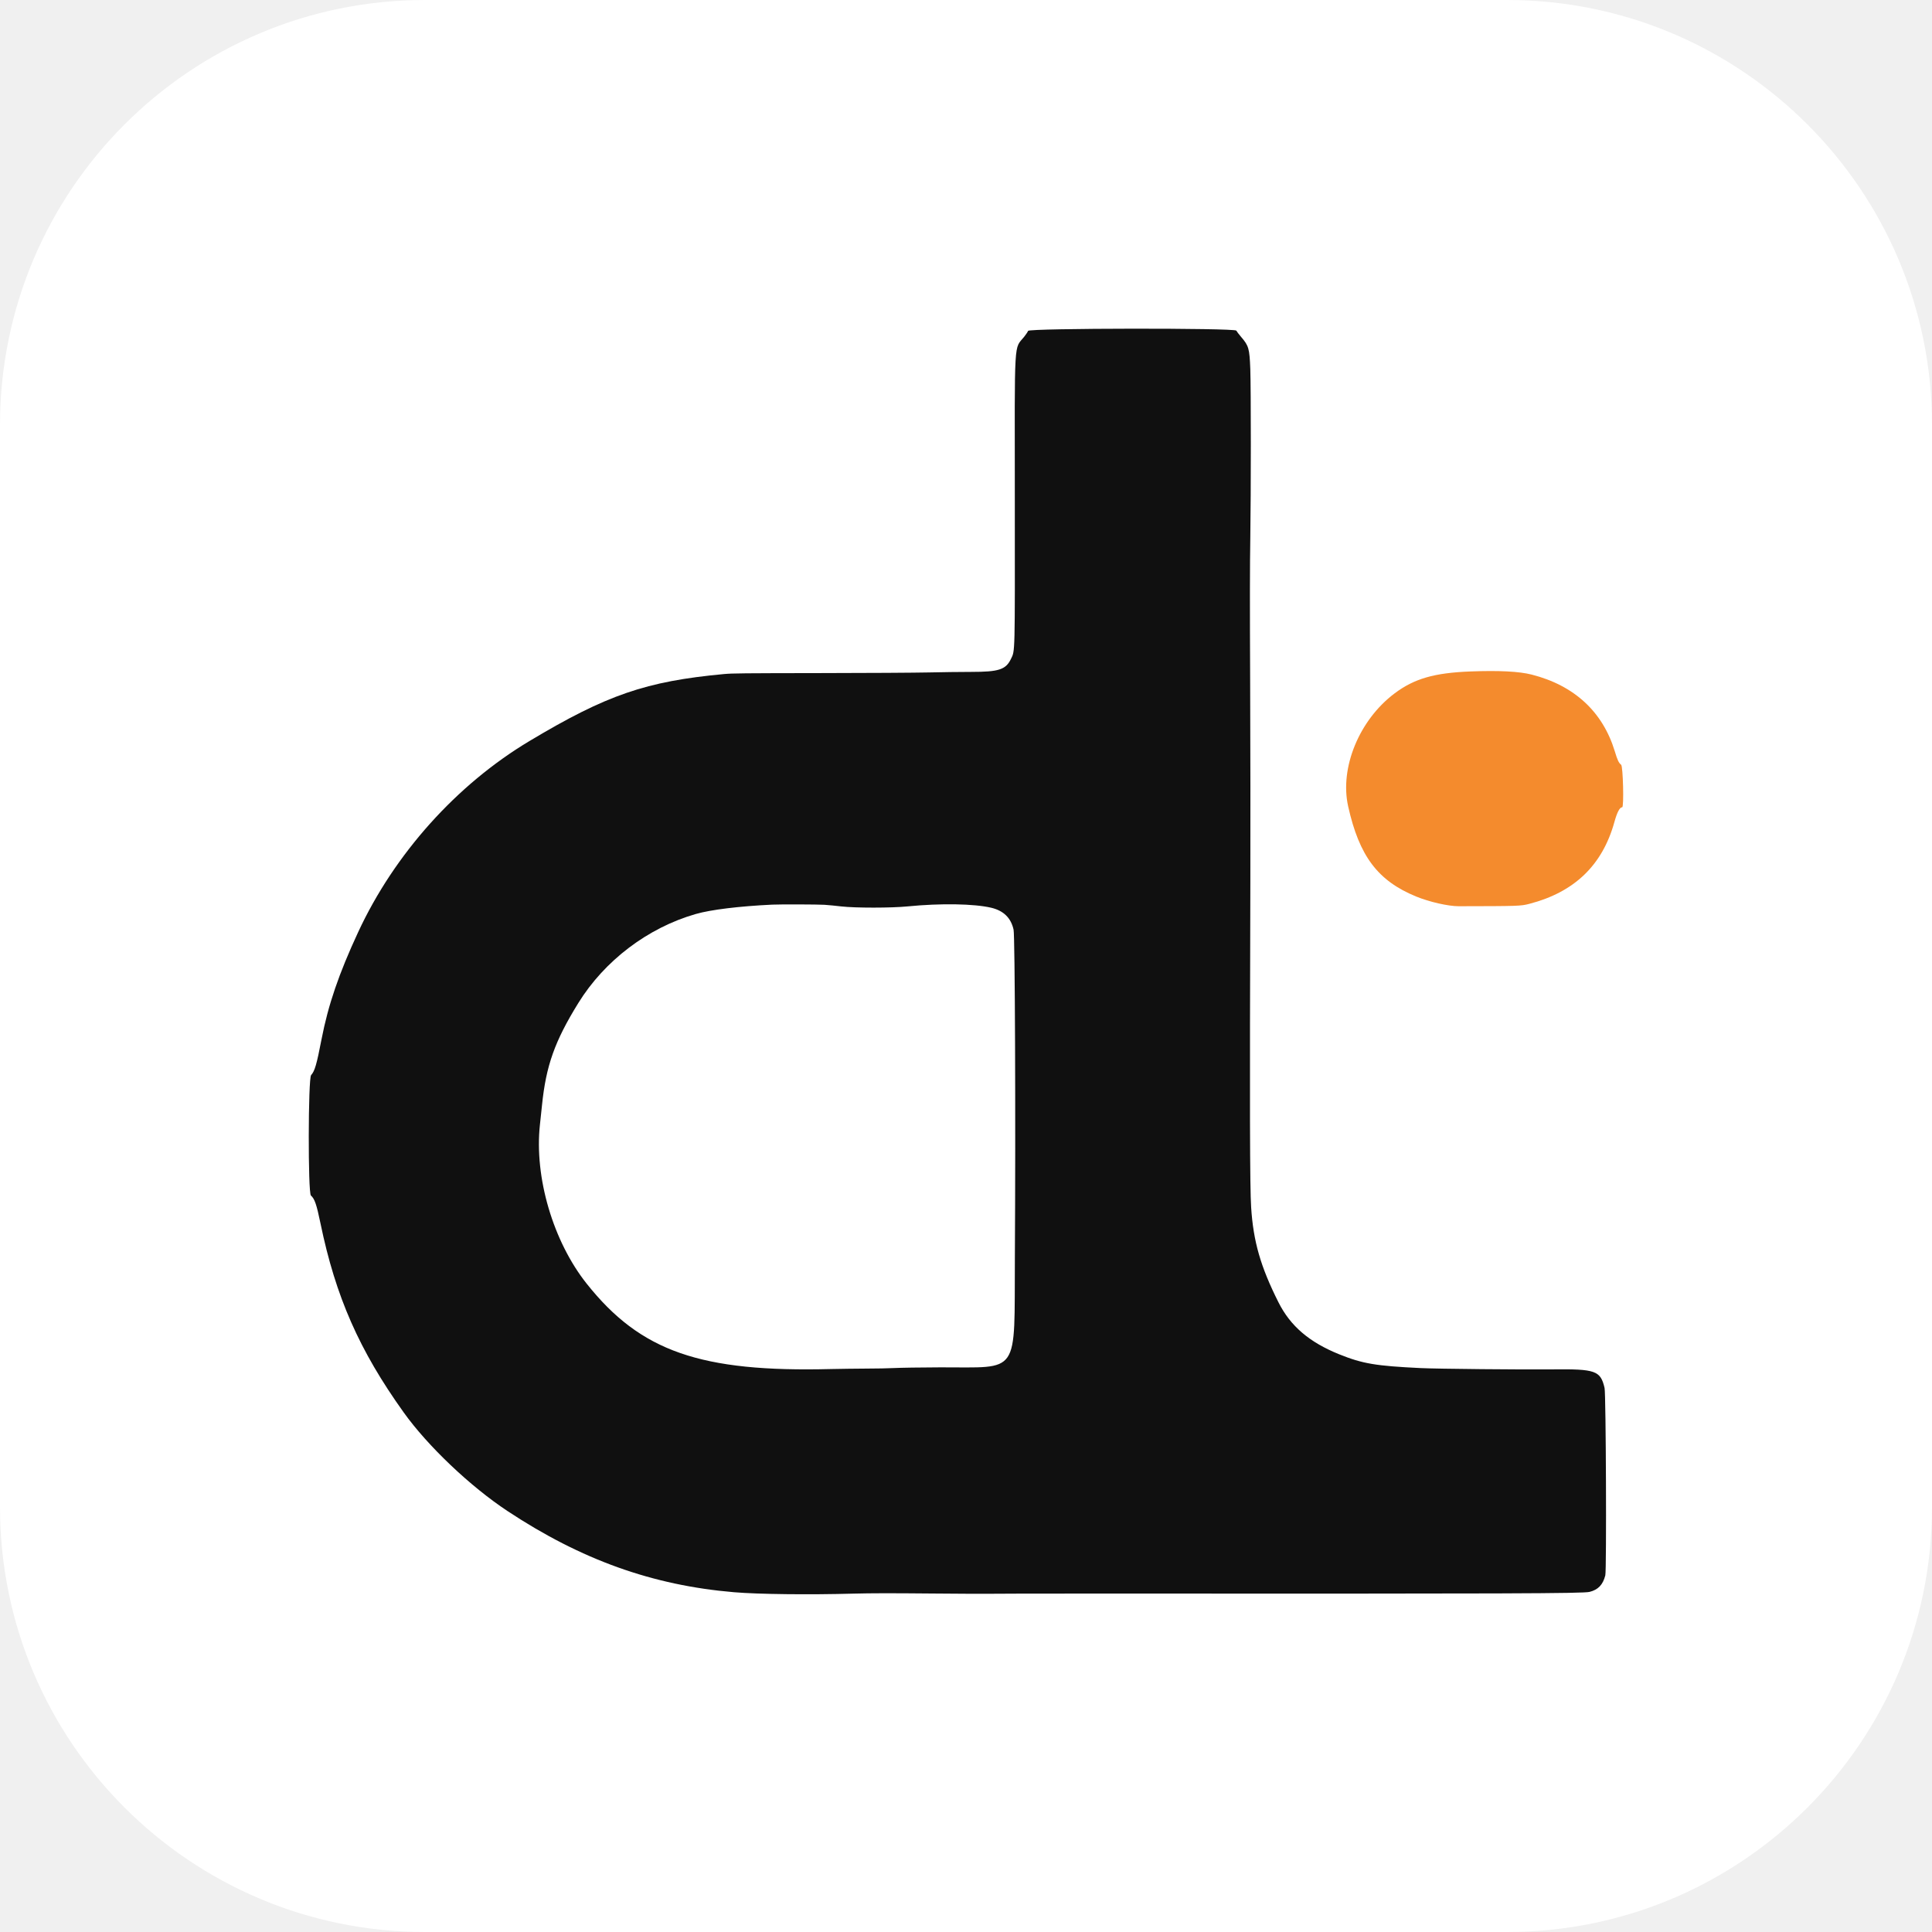
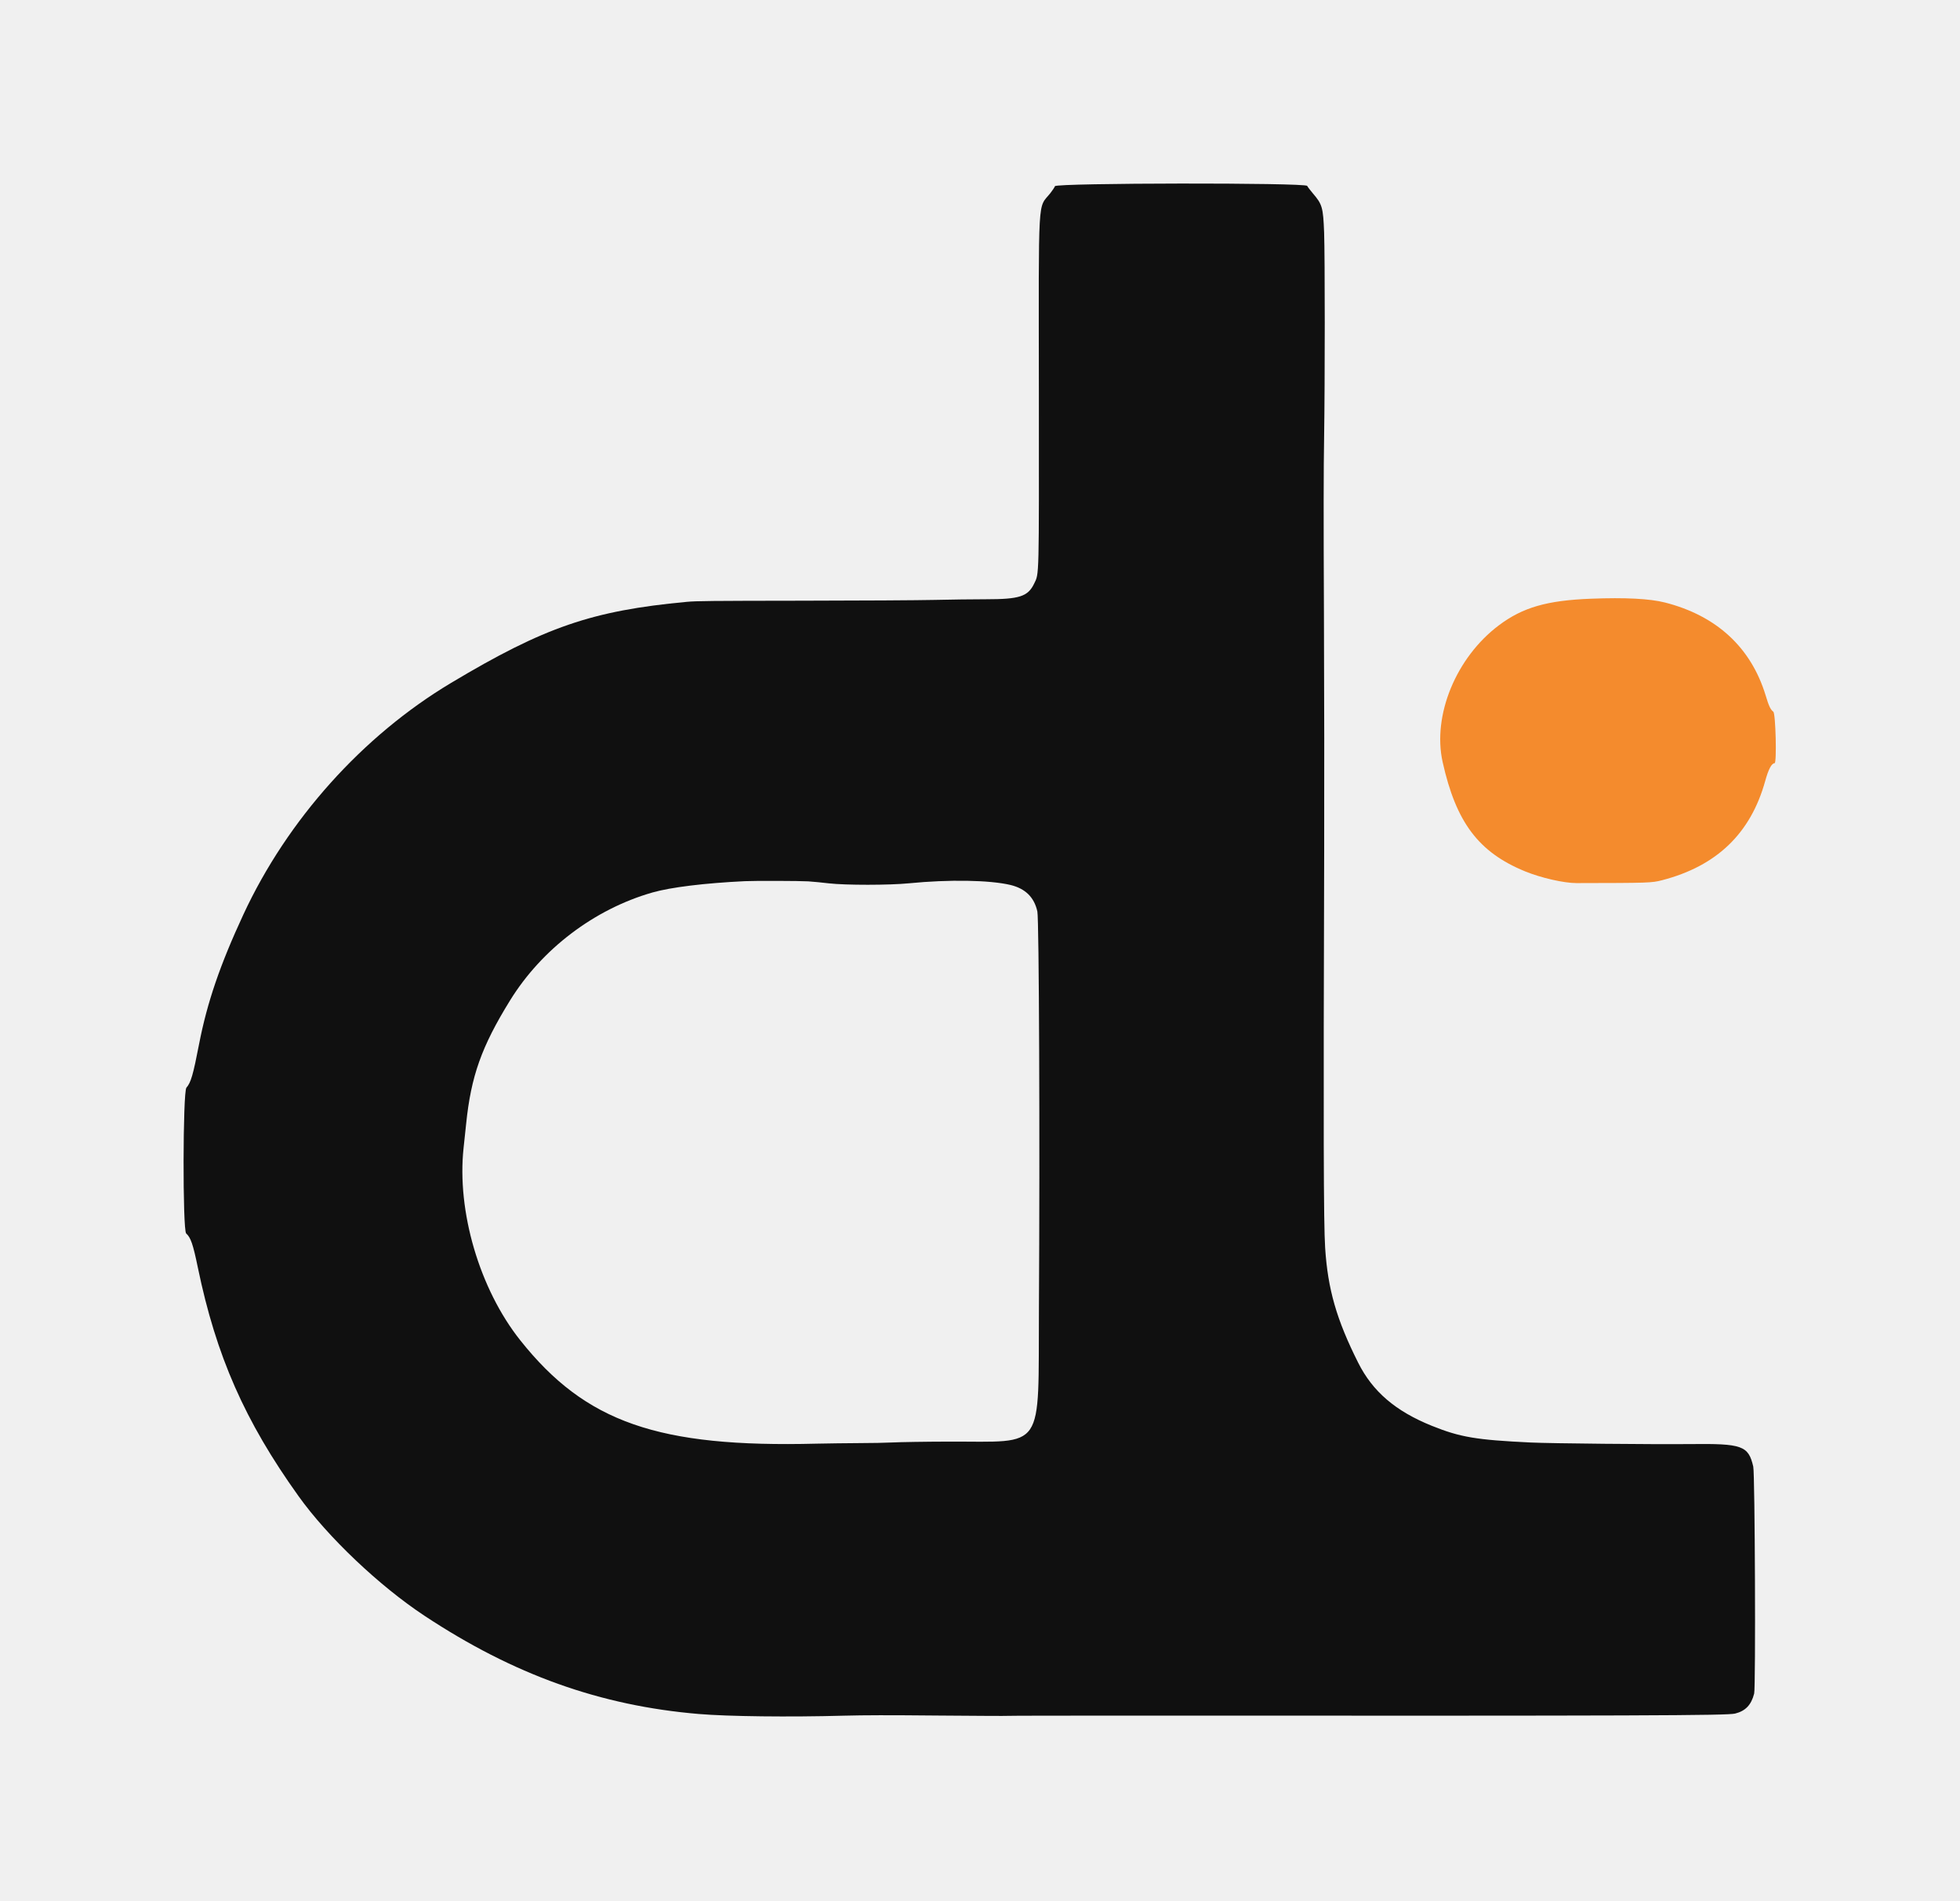
- <svg xmlns="http://www.w3.org/2000/svg" viewBox="0 0 1200 1200" role="img" aria-label="datalization icon">
-   <rect x="0" y="0" width="1200" height="1200" rx="264" fill="#ffffff" />
-   <g transform="translate(192.000,204.364) scale(0.309091)">
-     <g transform="translate(0,2560.0) scale(0.1,-0.1)">
+ <svg xmlns="http://www.w3.org/2000/svg" viewBox="-305.2 -305.2 3251.3 3153.3" width="18.56mm" height="18.0mm" role="img" aria-label="datalization">
+   <g transform="translate(0.0,0.0) scale(1)">
+     <g transform="translate(0,2560) scale(0.1,-0.1)">
      <path fill="#101010" d="M14448 25563 c-8 -21 -43 -73 -77 -116 -211 -265 -193 49 -190 -3301 2 -3133 6 -3002 -78 -3176 -104 -215 -243 -260 -800 -260 -208 0 -592 -5 -853 -11 -261 -6 -1251 -12 -2200 -13 -1541 -2 -1745 -4 -1910 -19 -1570 -146 -2361 -418 -3910 -1345 -1468 -878 -2715 -2269 -3445 -3842 -388 -836 -601 -1460 -735 -2150 -99 -512 -136 -639 -210 -723 -60 -68 -64 -2367 -4 -2419 75 -66 114 -179 193 -563 304 -1470 779 -2549 1671 -3795 484 -677 1339 -1489 2090 -1985 1478 -977 2912 -1491 4550 -1629 484 -41 1500 -53 2405 -28 355 9 717 10 1584 2 617 -5 1127 -8 1131 -5 4 3 1031 4 2281 4 8234 -4 9658 1 9790 34 172 43 268 143 316 332 27 105 13 3646 -15 3765 -81 349 -181 384 -1052 374 -605 -6 -2311 10 -2640 26 -905 43 -1171 88 -1640 277 -602 243 -982 568 -1222 1047 -359 715 -504 1219 -548 1906 -26 398 -30 1964 -16 6575 3 968 1 2748 -4 3955 -7 1604 -6 2392 3 2925 14 919 14 2991 0 3390 -16 416 -31 468 -186 648 -43 51 -86 107 -95 125 -27 55 -4162 50 -4184 -5z m-4093 -11533 c83 -6 236 -20 340 -33 281 -32 1003 -32 1335 1 660 65 1336 54 1680 -28 247 -60 394 -204 446 -440 28 -127 43 -3804 26 -6600 -14 -2386 120 -2190 -1497 -2195 -396 -1 -812 -8 -925 -14 -113 -6 -369 -11 -570 -11 -201 -1 -513 -5 -695 -9 -2630 -67 -3835 353 -4917 1715 -676 850 -1055 2141 -940 3194 12 107 31 285 42 395 81 792 255 1283 729 2050 526 852 1398 1514 2361 1790 304 87 867 156 1535 188 162 8 918 5 1050 -3z" />
    </g>
-     <g transform="translate(0,2560.0) scale(0.1,-0.1)">
+     <g transform="translate(0,2560) scale(0.1,-0.1)">
      <path fill="#F48B2D" d="M23340 18719 c-730 -28 -1133 -144 -1529 -442 -709 -533 -1104 -1493 -932 -2267 223 -1002 596 -1498 1367 -1814 266 -109 645 -195 854 -195 1206 2 1246 3 1420 48 906 235 1469 776 1710 1646 54 196 107 295 156 295 38 0 17 825 -21 854 -47 36 -74 92 -128 272 -242 794 -814 1322 -1670 1540 -252 64 -657 85 -1227 63z" />
    </g>
  </g>
</svg>
